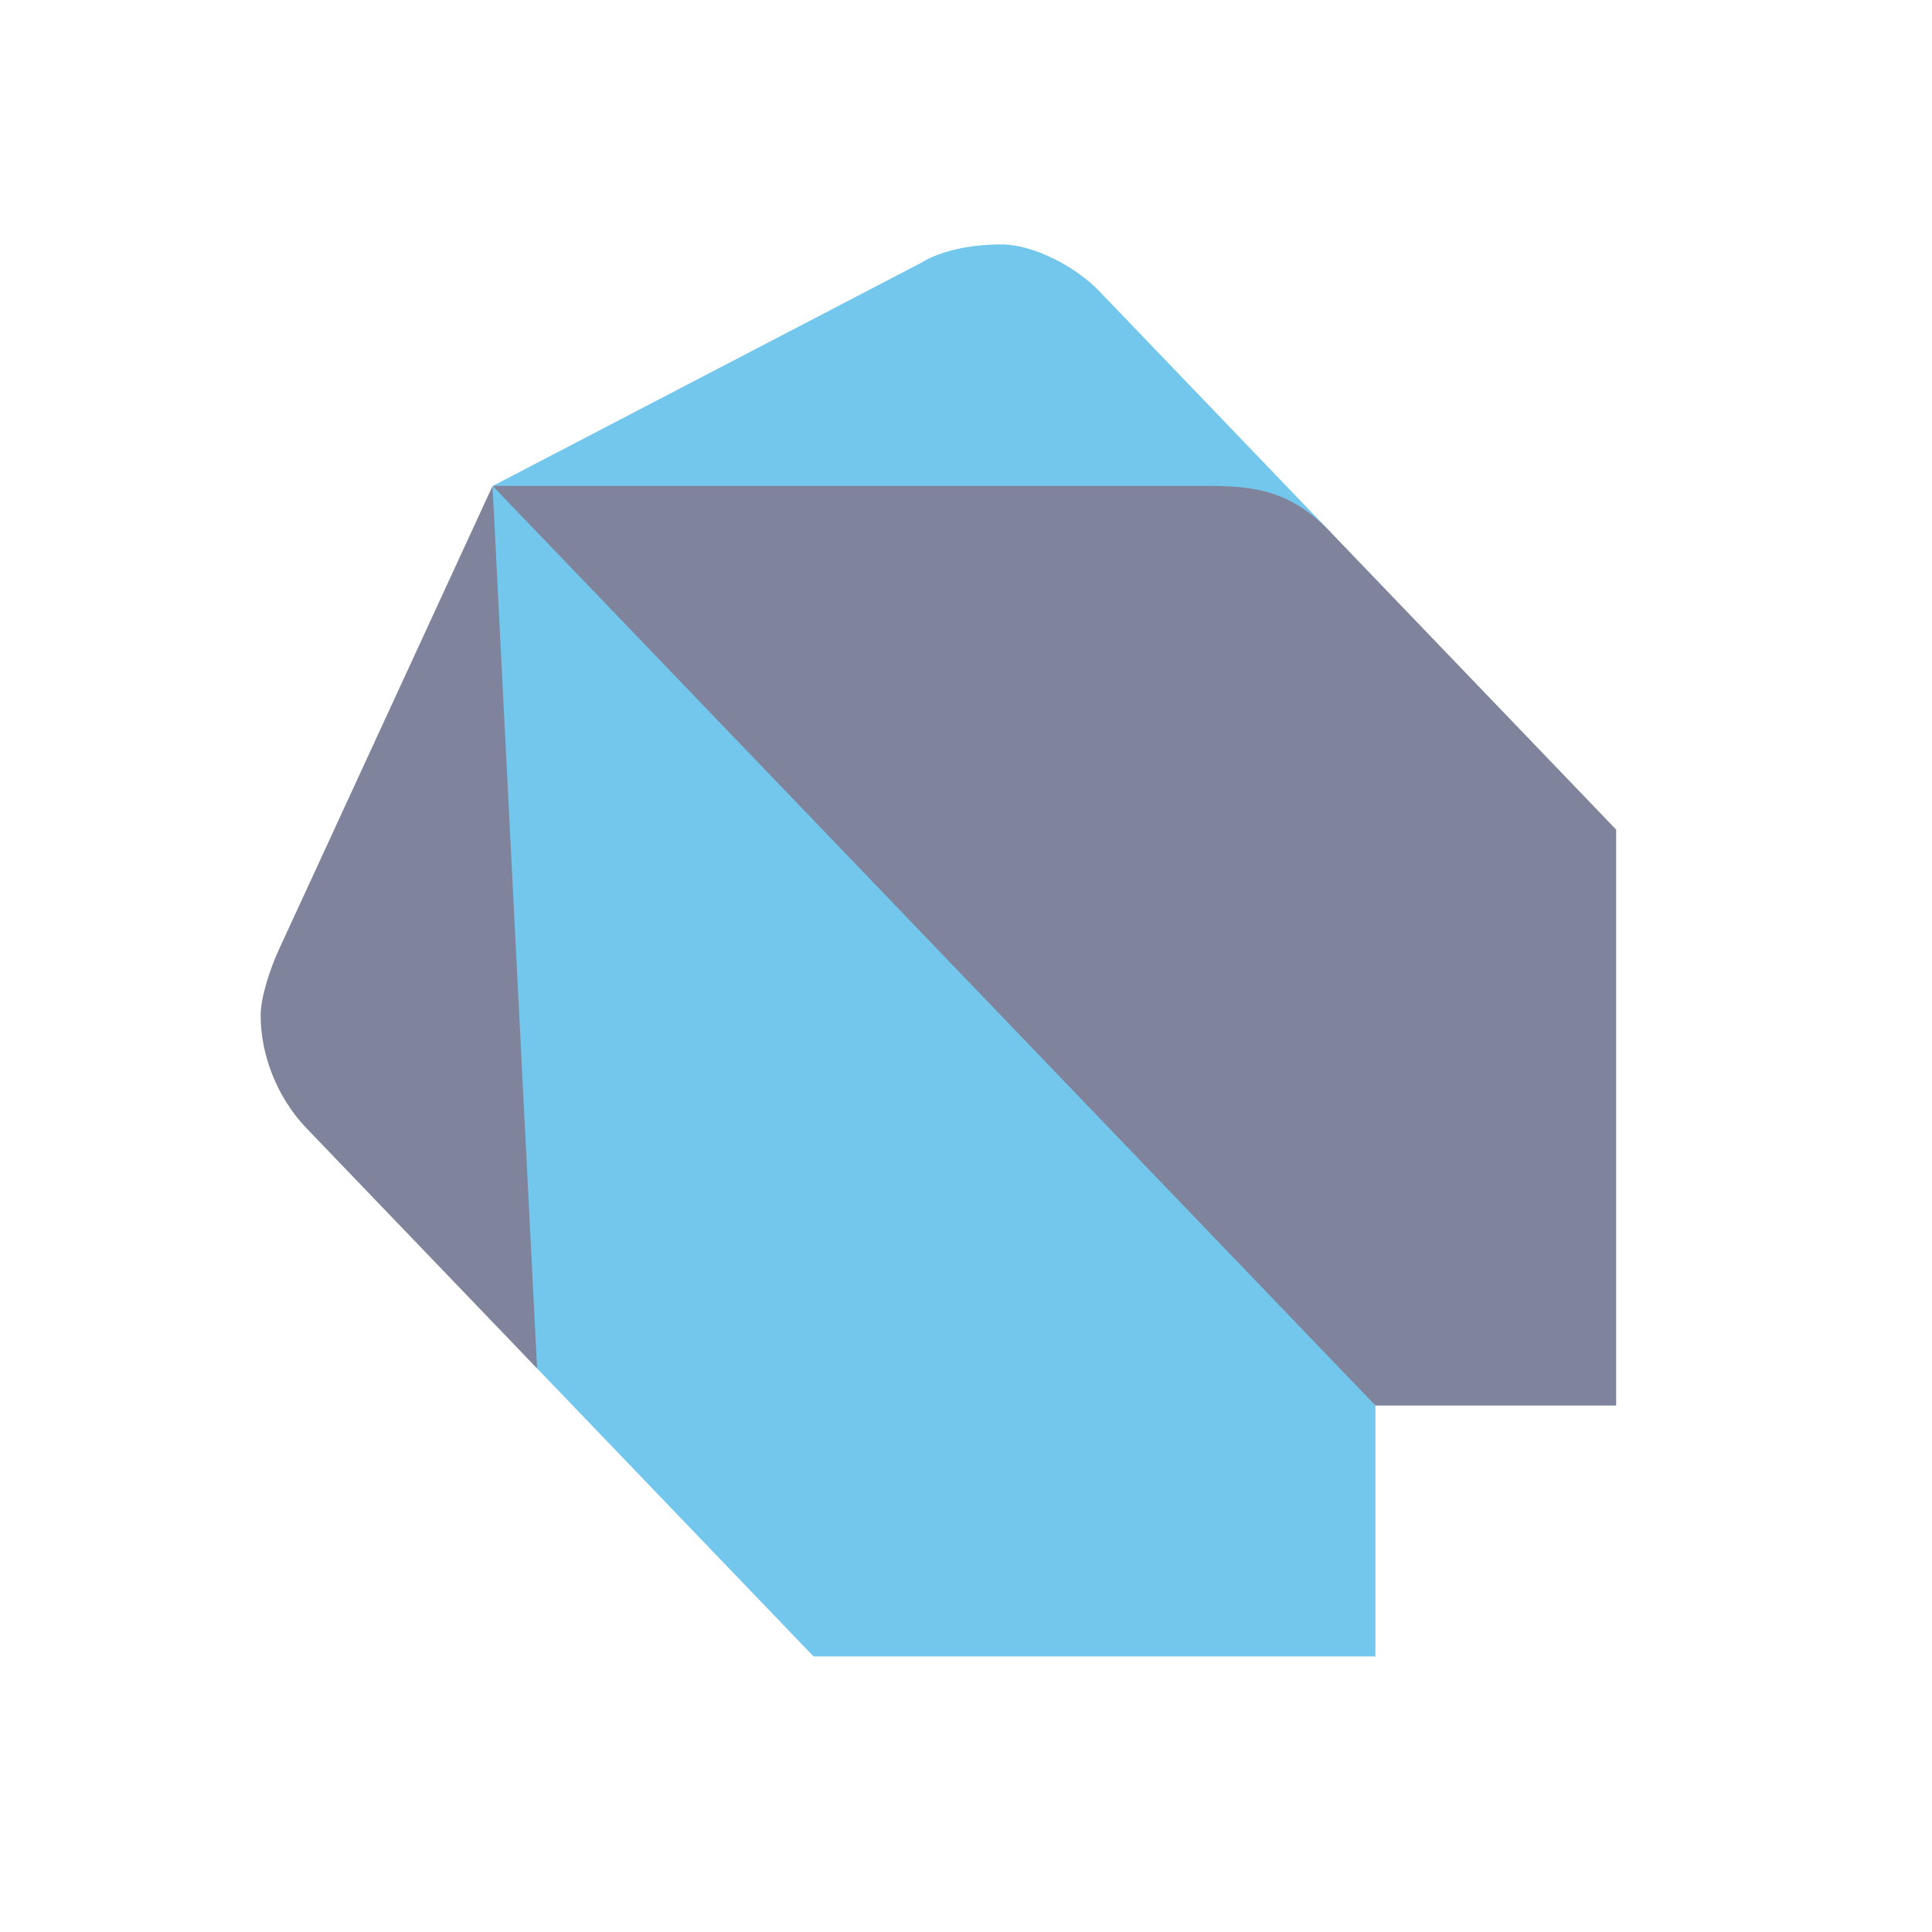
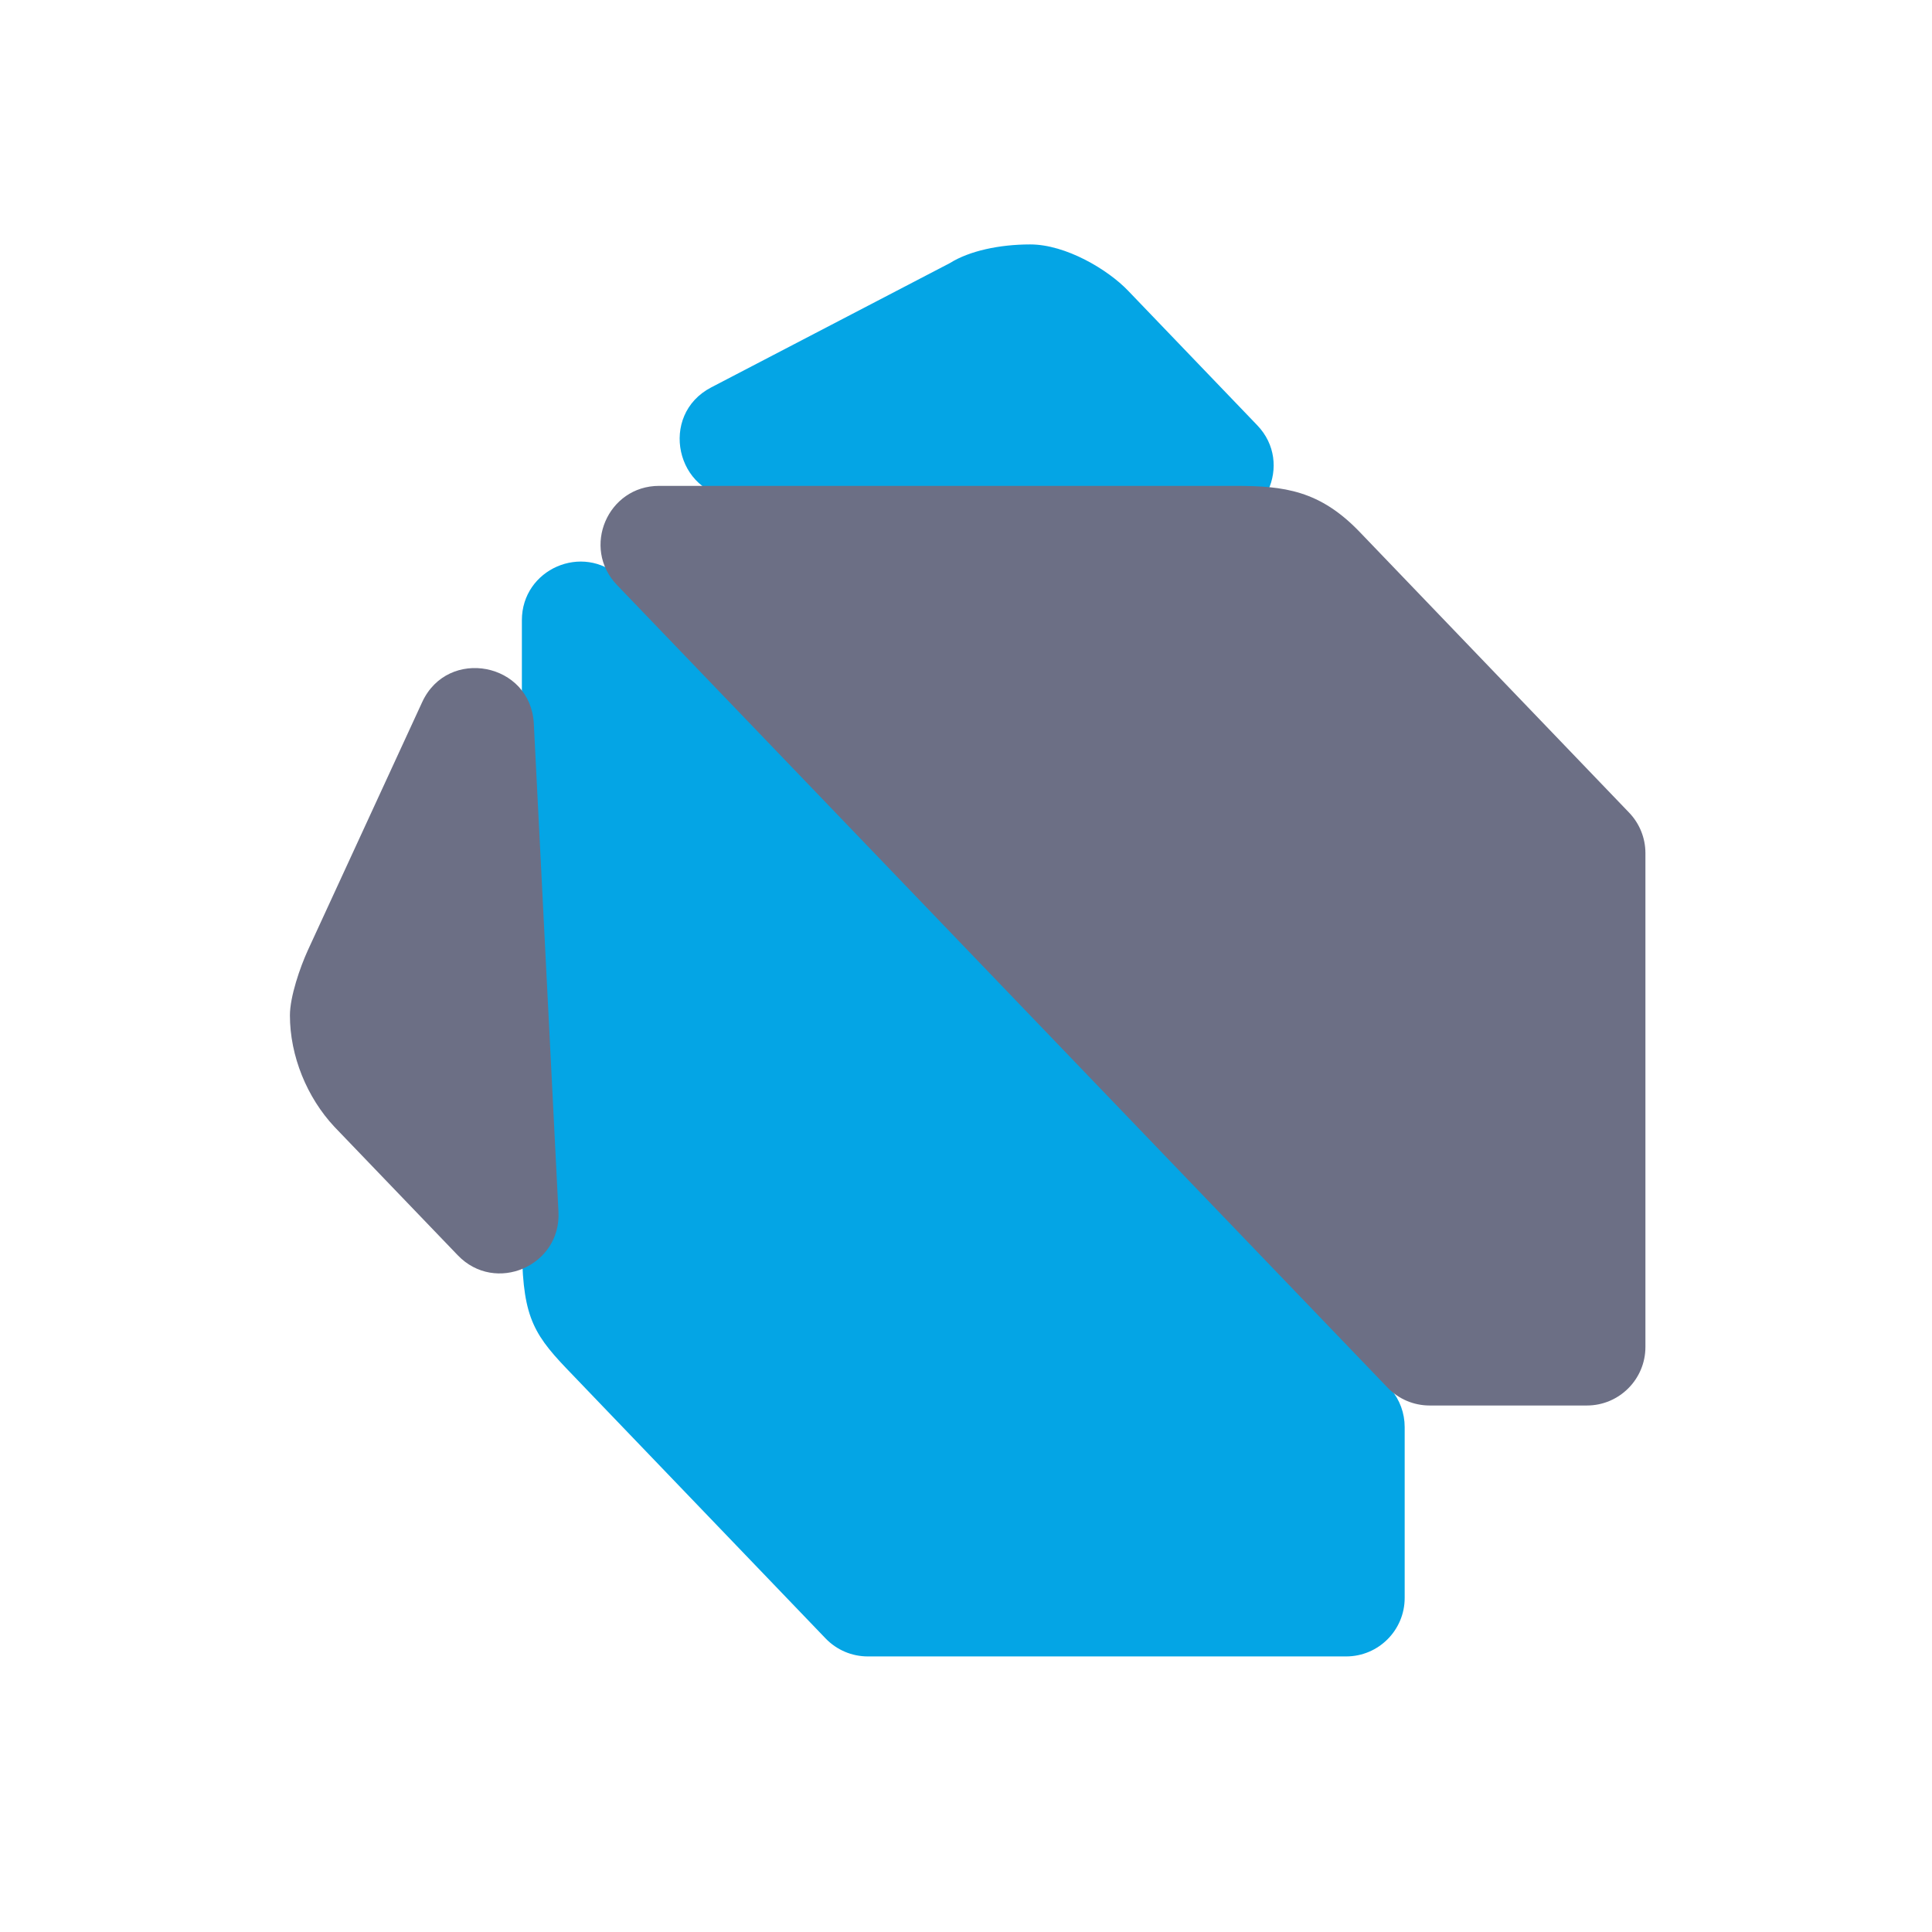
<svg xmlns="http://www.w3.org/2000/svg" width="33" height="33" viewBox="0 0 33 33" fill="none">
-   <path fill-rule="evenodd" clip-rule="evenodd" d="M18.771 4.968L22.732 9.094L8.415 8.301L15.726 4.493C16.058 4.285 16.572 4.175 17.097 4.175C17.706 4.175 18.426 4.606 18.771 4.968ZM8.414 21.152C8.414 22.426 8.567 22.738 9.175 23.374L9.784 24.009L13.896 28.293H23.493L23.493 24.009L16.792 16.076L8.414 8.301V21.152Z" fill="#74C7EC" />
-   <path fill-rule="evenodd" clip-rule="evenodd" d="M8.413 8.299H20.599C21.438 8.299 22.046 8.377 22.73 9.092L27.605 14.17V24.007H23.493L8.413 8.299ZM5.213 19.248L9.174 23.374L8.413 8.301L4.757 16.234C4.626 16.521 4.452 17.023 4.452 17.343C4.452 18.037 4.743 18.746 5.213 19.248Z" fill="#7F849C" />
+   <path fill-rule="evenodd" clip-rule="evenodd" d="M19.271 4.968L21.474 7.263C22.103 7.917 21.604 9.004 20.698 8.954L12.555 8.503C11.54 8.447 11.246 7.087 12.148 6.617L16.226 4.493C16.558 4.285 17.072 4.175 17.597 4.175C18.206 4.175 18.926 4.606 19.271 4.968ZM8.914 21.152C8.914 22.426 9.067 22.738 9.675 23.374L10.284 24.009L14.101 27.985C14.29 28.182 14.55 28.293 14.823 28.293H22.993C23.546 28.293 23.993 27.845 23.993 27.293L23.993 24.375C23.993 24.139 23.91 23.91 23.757 23.73L17.292 16.076L10.594 9.861C9.954 9.267 8.914 9.721 8.914 10.594V21.152Z" fill="#04A5E5" />
+   <path fill-rule="evenodd" clip-rule="evenodd" d="M10.538 9.992C9.928 9.356 10.378 8.299 11.259 8.299H21.099C21.938 8.299 22.546 8.377 23.23 9.092L27.826 13.88C28.005 14.066 28.105 14.314 28.105 14.572V23.007C28.105 23.559 27.657 24.007 27.105 24.007H24.419C24.147 24.007 23.886 23.896 23.698 23.699L10.538 9.992ZM5.713 19.248L7.819 21.441C8.46 22.109 9.586 21.623 9.539 20.698L9.118 12.361C9.066 11.318 7.649 11.044 7.211 11.993L5.257 16.234C5.126 16.521 4.952 17.023 4.952 17.343C4.952 18.037 5.243 18.746 5.713 19.248Z" fill="#6C6F85" />
</svg>
